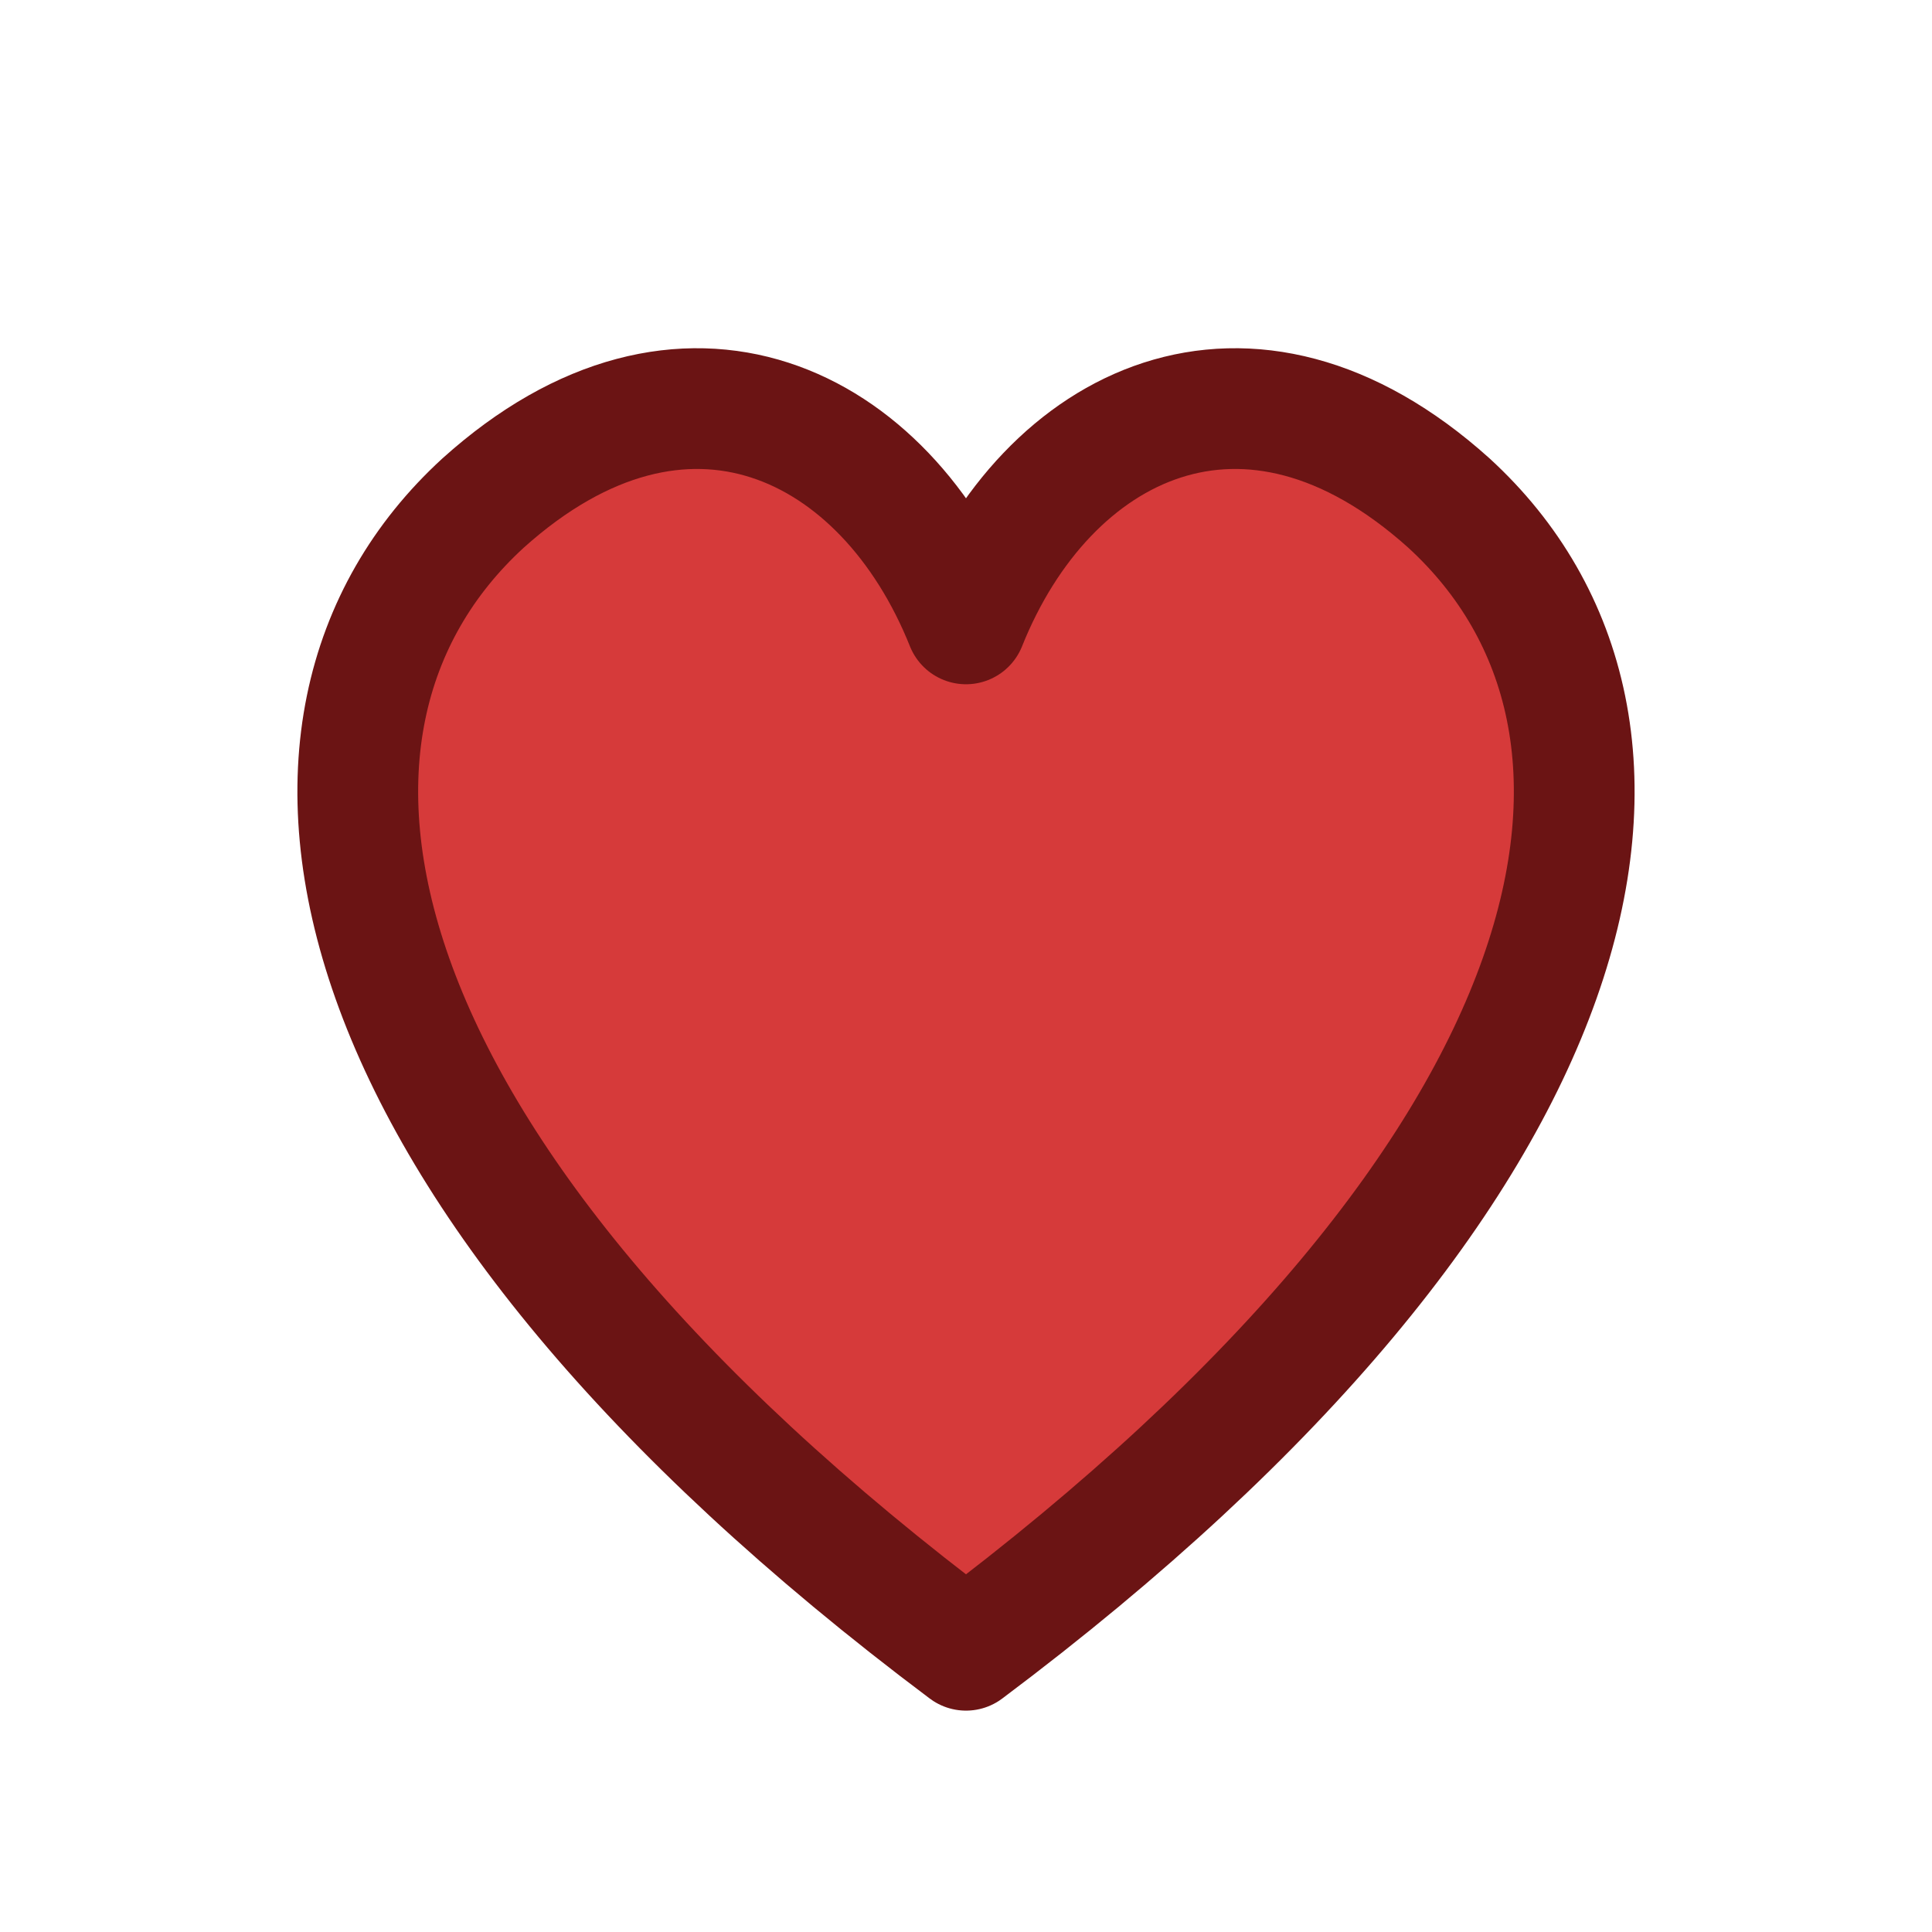
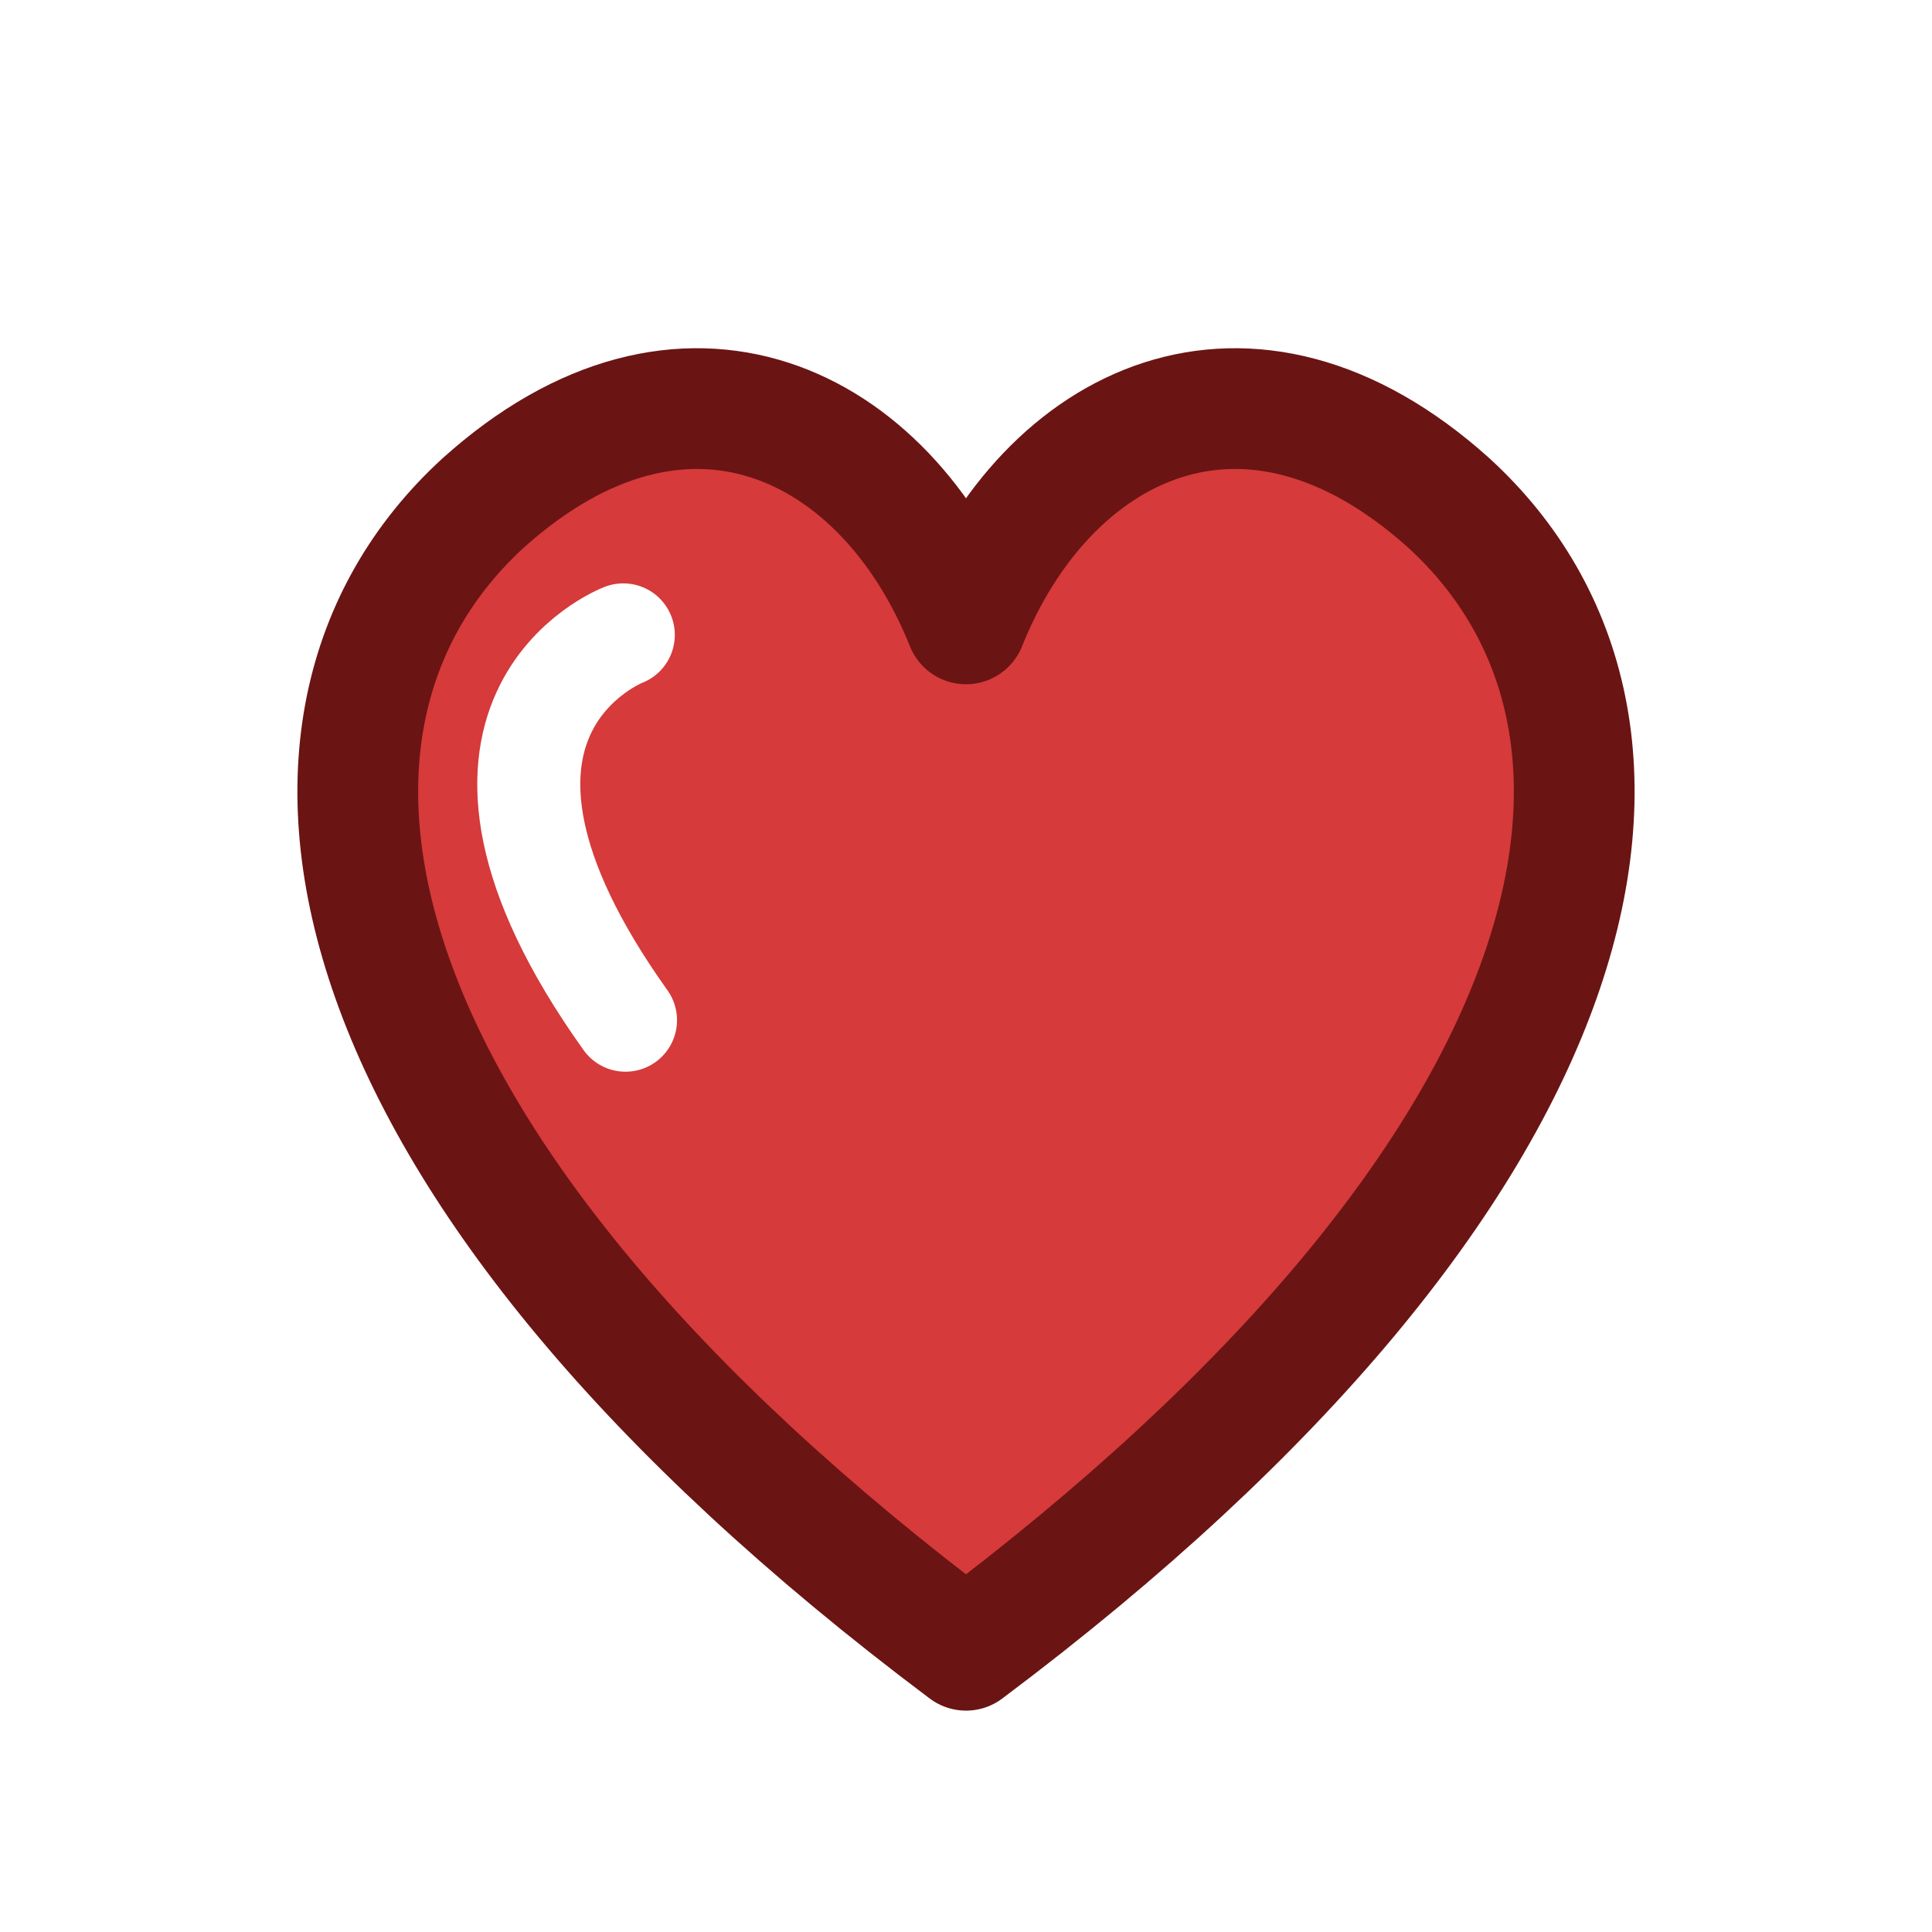
<svg xmlns="http://www.w3.org/2000/svg" viewBox="0 0 48 48" width="48" height="48">
  <path d="M24 41C8 29 6 18 12 12.5c5-4.5 10-2 12 3 2-5 7-7.5 12-3C42 18 40 29 24 41z" fill="#d63a3a" stroke="#6b1414" stroke-width="3" stroke-linejoin="round" />
+   <g transform="matrix(0.32 0 0 0.32 -142.4 -612.48)">
+     <path style="fill: none; stroke-linecap: round; stroke-width: 8px; stroke: rgb(255, 255, 255);" d="M 493.392 1963.293 C 493.392 1963.293 476.767 1969.66 493.564 1993.207" />
+   </g>
</svg>
